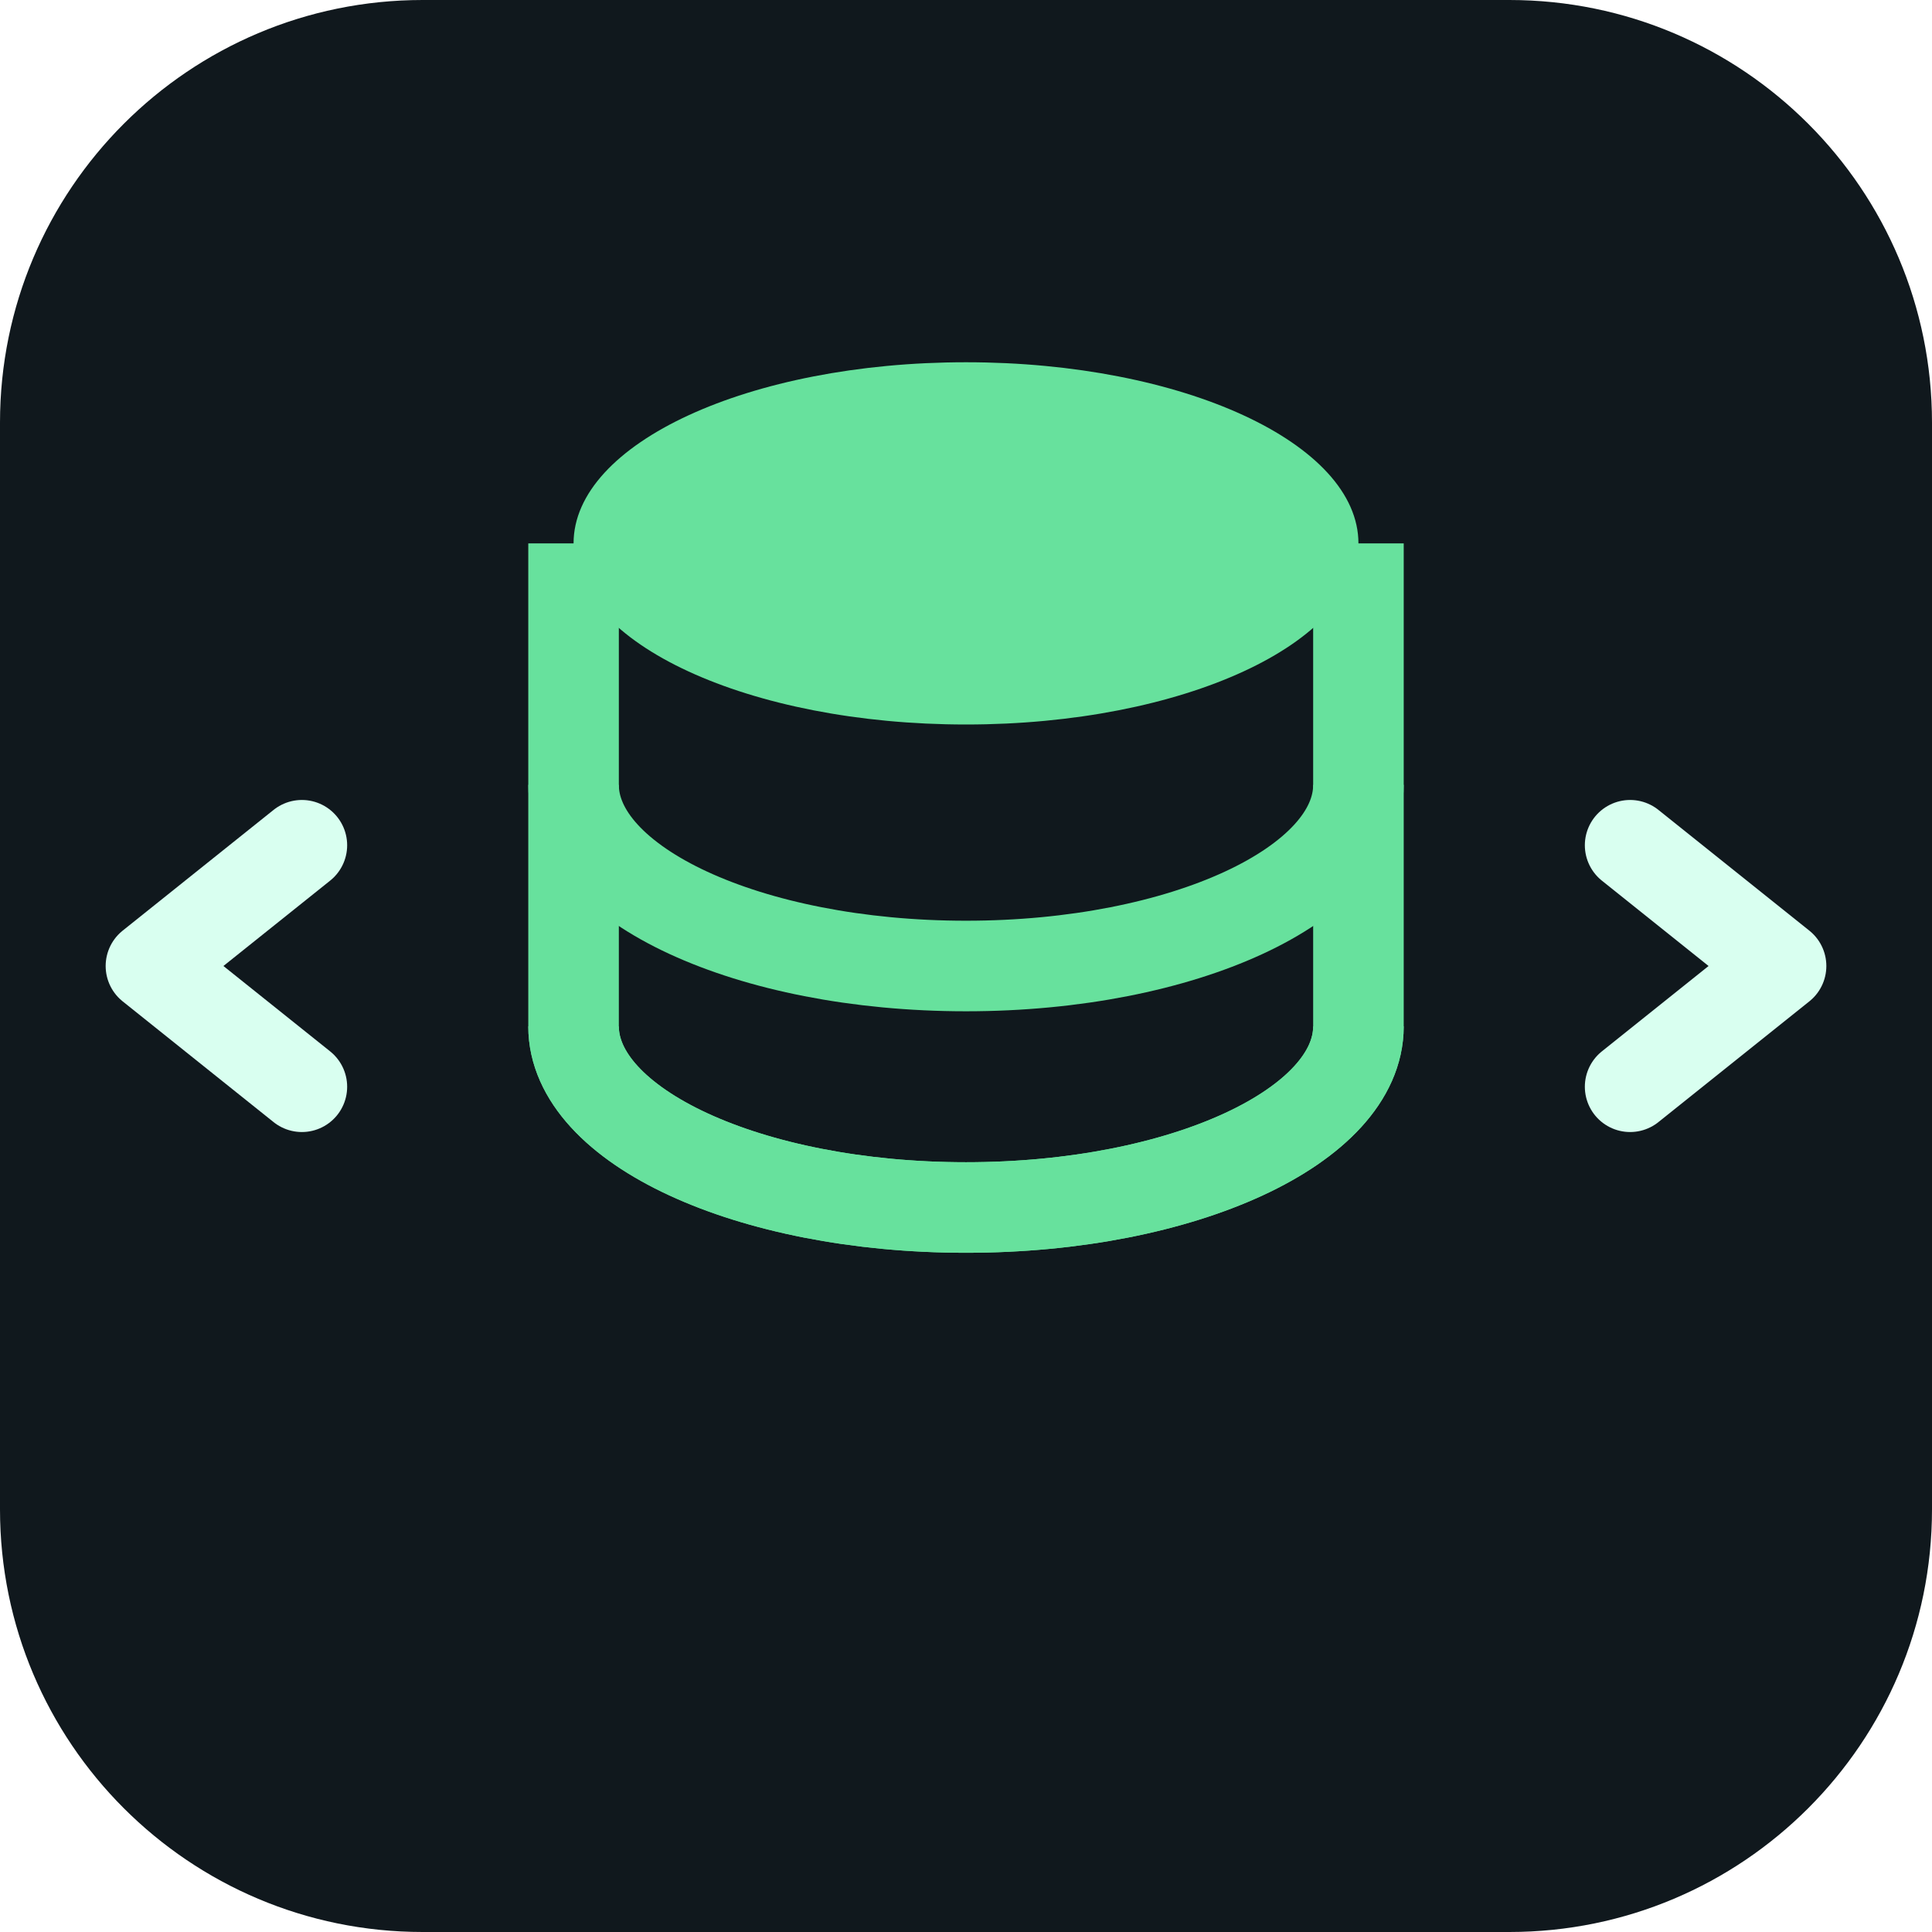
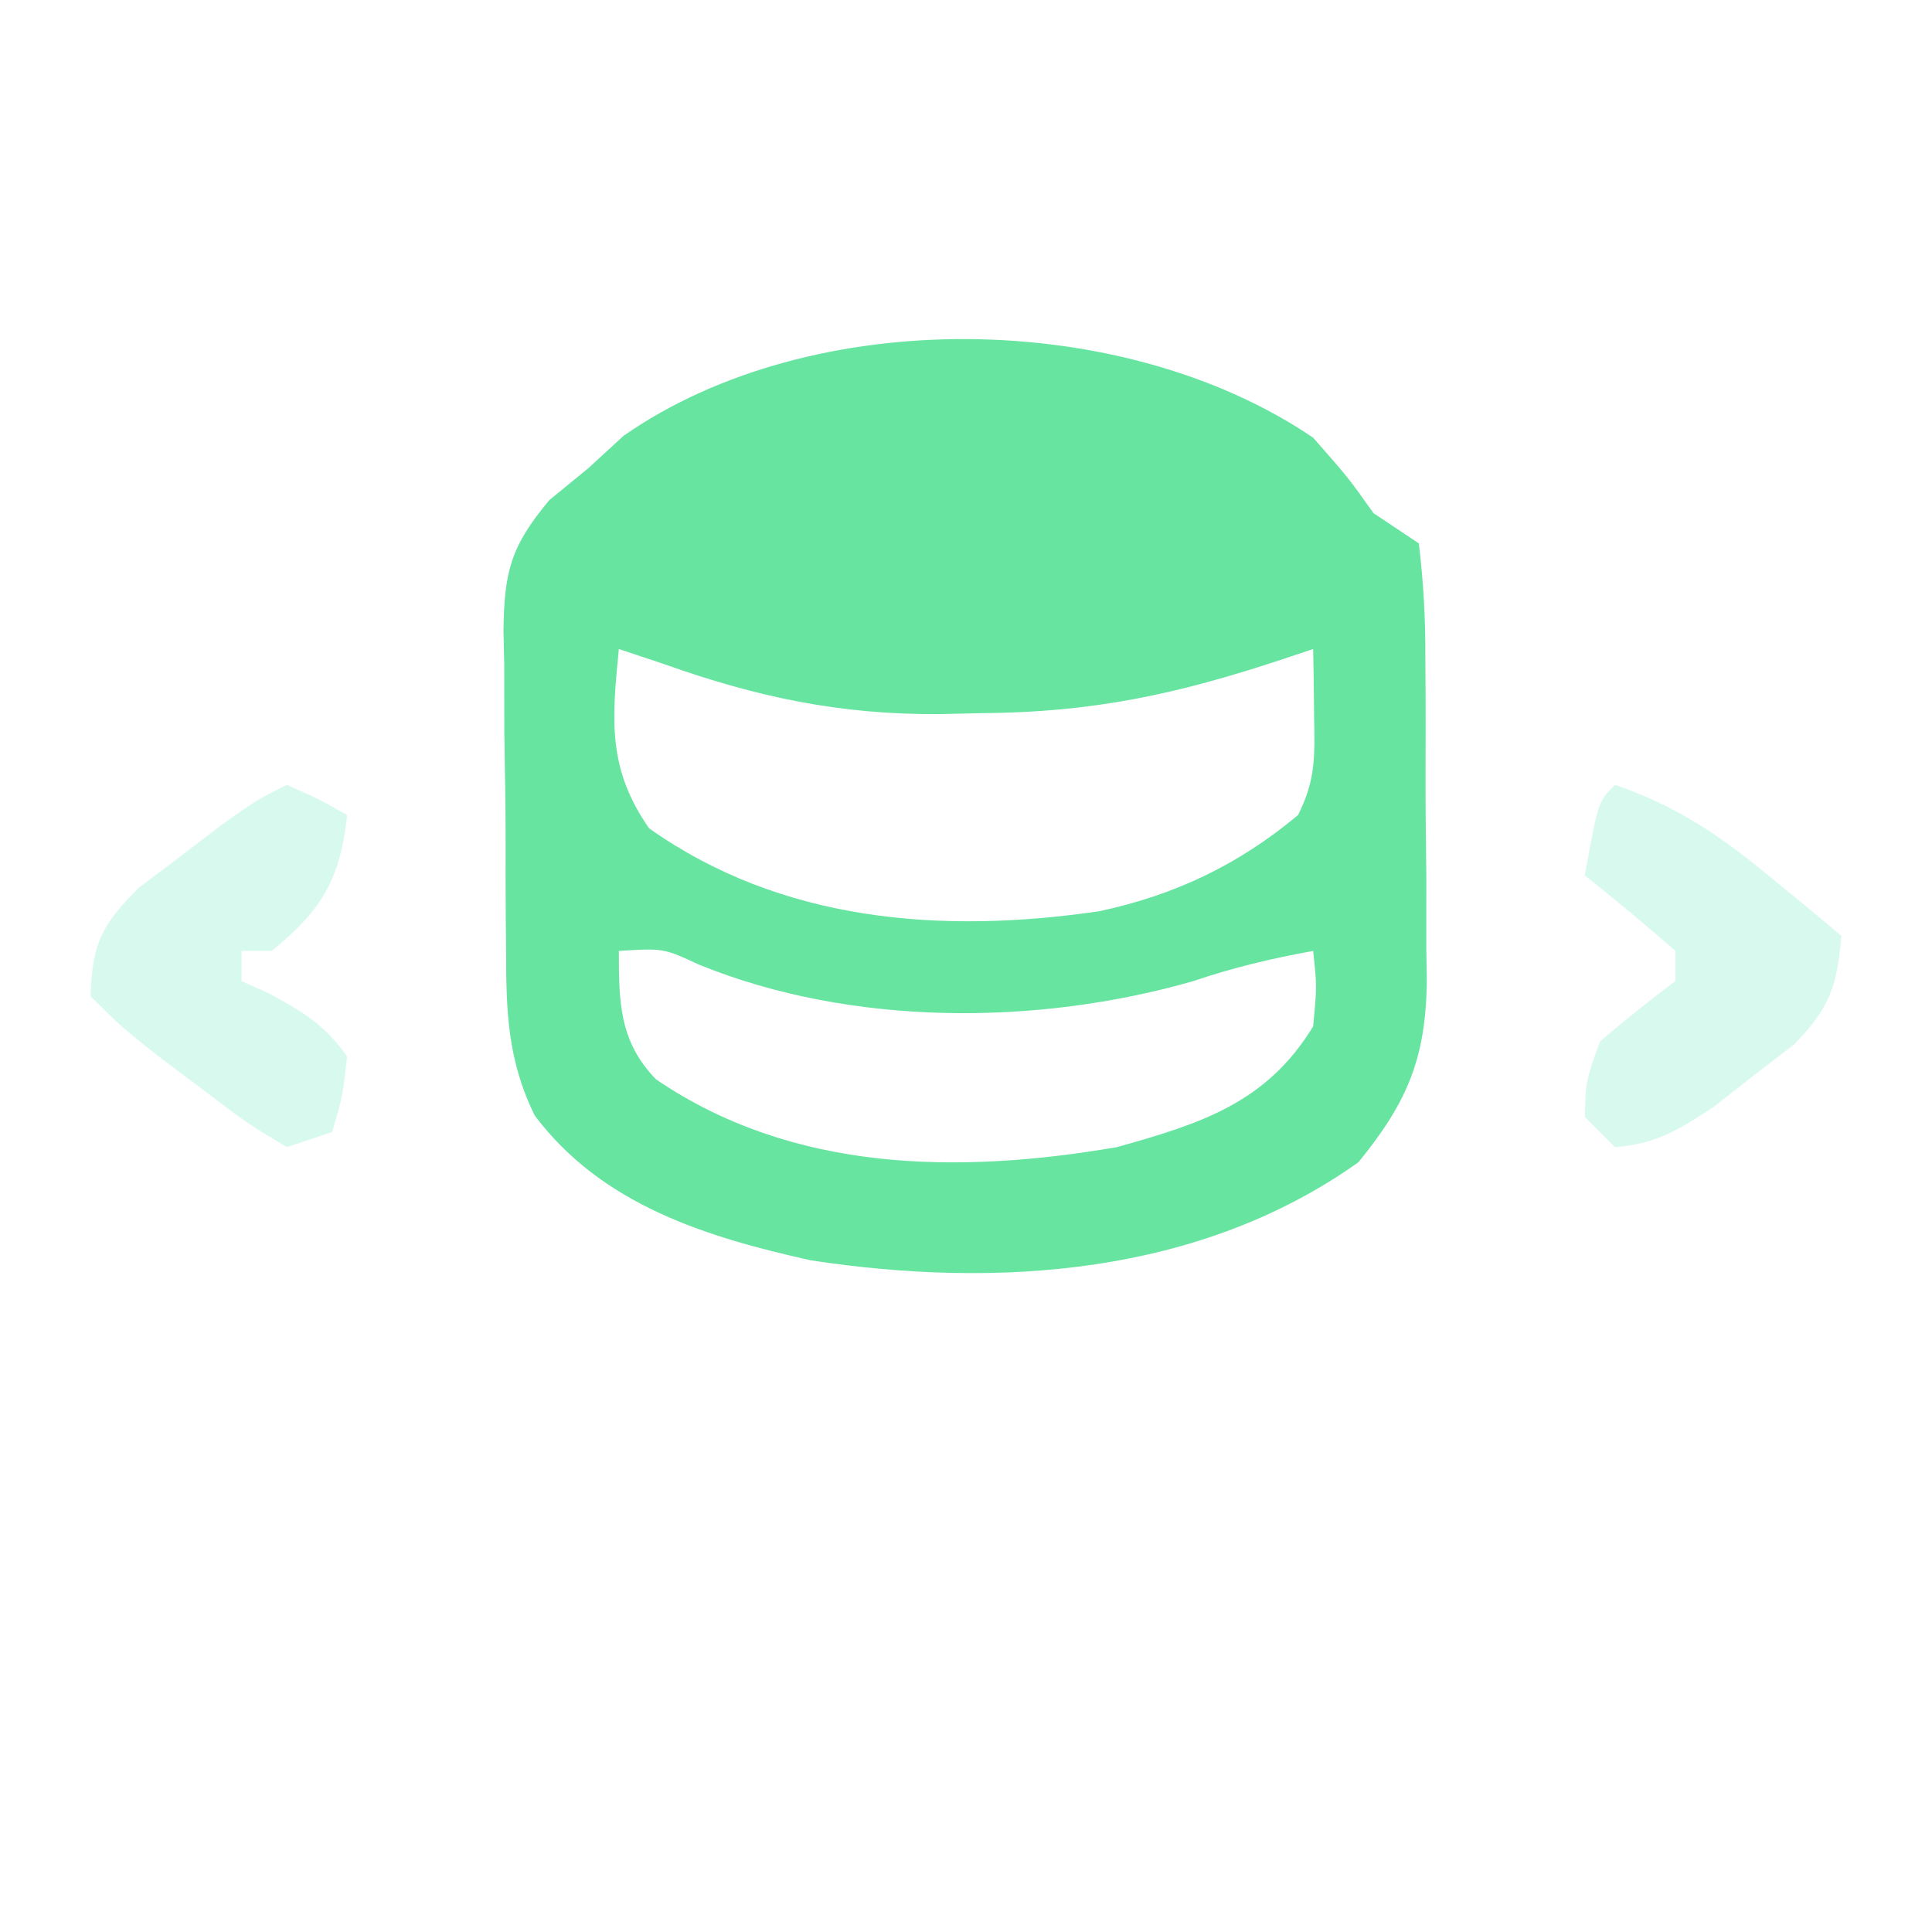
- <svg xmlns="http://www.w3.org/2000/svg" viewBox="0 0 64 64">
-   <rect width="64" height="64" rx="14" fill="#10181d" />
-   <ellipse cx="32" cy="18" rx="13" ry="6" fill="#67e19d" />
-   <path d="M19 18v16c0 3.3 5.8 6 13 6s13-2.7 13-6V18" fill="none" stroke="#67e19d" stroke-width="3" />
-   <path d="M19 26c0 3.3 5.8 6 13 6s13-2.7 13-6" fill="none" stroke="#67e19d" stroke-width="3" />
-   <path d="M19 34c0 3.3 5.8 6 13 6s13-2.7 13-6" fill="none" stroke="#67e19d" stroke-width="3" />
-   <path d="M10 36l-5-4 5-4" fill="none" stroke="#d9fff0" stroke-linecap="round" stroke-linejoin="round" stroke-width="3" />
-   <path d="M54 28l5 4-5 4" fill="none" stroke="#d9fff0" stroke-linecap="round" stroke-linejoin="round" stroke-width="3" />
+ <svg xmlns="http://www.w3.org/2000/svg" version="1.1" width="128" height="128">
+   <path d="M0 0 C2.312 2.625 2.312 2.625 4 5 C4.99 5.66 5.98 6.32 7 7 C7.317 9.626 7.444 12.011 7.434 14.641 C7.439 15.4 7.444 16.16 7.449 16.943 C7.456 18.554 7.455 20.164 7.446 21.775 C7.438 24.227 7.466 26.677 7.498 29.129 C7.5 30.695 7.499 32.262 7.496 33.828 C7.513 34.921 7.513 34.921 7.53 36.035 C7.461 41.156 6.216 44.053 3 48 C-7.517 55.483 -20.871 56.389 -33.285 54.5 C-40.257 52.949 -47.141 50.809 -51.572 44.906 C-53.368 41.251 -53.468 38.018 -53.469 34.031 C-53.476 33.273 -53.484 32.515 -53.492 31.734 C-53.503 30.138 -53.505 28.541 -53.501 26.944 C-53.5 24.507 -53.542 22.073 -53.586 19.637 C-53.591 18.081 -53.594 16.525 -53.594 14.969 C-53.61 14.245 -53.627 13.521 -53.643 12.775 C-53.59 8.844 -53.159 7.191 -50.607 4.135 C-49.747 3.43 -48.887 2.726 -48 2 C-46.855 0.948 -46.855 0.948 -45.688 -0.125 C-33.2 -8.837 -12.568 -8.544 0 0 Z M-46 14 C-46.46 18.691 -46.762 21.904 -44 25.875 C-35.237 32.082 -24.637 32.899 -14.188 31.375 C-9.155 30.299 -4.961 28.304 -1 25 C0.203 22.595 0.101 21.05 0.062 18.375 C0.053 17.558 0.044 16.74 0.035 15.898 C0.024 15.272 0.012 14.645 0 14 C-0.615 14.205 -1.23 14.41 -1.863 14.621 C-8.949 16.983 -14.578 18.209 -22.062 18.25 C-22.967 18.271 -23.871 18.291 -24.803 18.312 C-31.355 18.35 -36.842 17.189 -43 15 C-43.99 14.67 -44.98 14.34 -46 14 Z M-46 34 C-46 37.371 -45.979 39.989 -43.539 42.508 C-34.475 48.686 -23.489 48.802 -13 47 C-7.461 45.448 -3.093 44.084 0 39 C0.251 36.332 0.251 36.332 0 34 C-2.744 34.499 -5.292 35.1 -7.938 36 C-18.32 38.979 -30.578 39.006 -40.652 34.926 C-43.045 33.817 -43.045 33.817 -46 34 Z " fill="#66E4A0" transform="translate(87,29)" />
+   <path d="M0 0 C2.125 0.938 2.125 0.938 4 2 C3.524 6.288 2.341 8.266 -1 11 C-1.66 11 -2.32 11 -3 11 C-3 11.66 -3 12.32 -3 13 C-2.402 13.268 -1.804 13.536 -1.188 13.812 C1.076 15.041 2.515 15.89 4 18 C3.688 20.688 3.688 20.688 3 23 C2.01 23.33 1.02 23.66 0 24 C-2.629 22.418 -2.629 22.418 -5.562 20.188 C-6.533 19.459 -7.504 18.731 -8.504 17.98 C-11 16 -11 16 -13 14 C-12.902 10.529 -12.264 9.263 -9.785 6.797 C-8.887 6.121 -7.988 5.446 -7.062 4.75 C-6.167 4.064 -5.271 3.378 -4.348 2.672 C-2 1 -2 1 0 0 Z " fill="#D8FAEE" transform="translate(19,52)" />
+   <path d="M0 0 C4.101 1.404 6.981 3.371 10.312 6.125 C11.196 6.849 12.079 7.574 12.988 8.32 C13.984 9.152 13.984 9.152 15 10 C14.7 13.361 14.246 14.748 11.855 17.203 C10.975 17.879 10.095 18.554 9.188 19.25 C8.315 19.936 7.442 20.622 6.543 21.328 C4.236 22.845 2.74 23.786 0 24 C-0.66 23.34 -1.32 22.68 -2 22 C-1.938 19.625 -1.938 19.625 -1 17 C0.623 15.614 2.287 14.274 4 13 C4 12.34 4 11.68 4 11 C2.041 9.286 0.041 7.616 -2 6 C-1.125 1.125 -1.125 1.125 0 0 Z " fill="#D8F9ED" transform="translate(107,52)" />
</svg>
